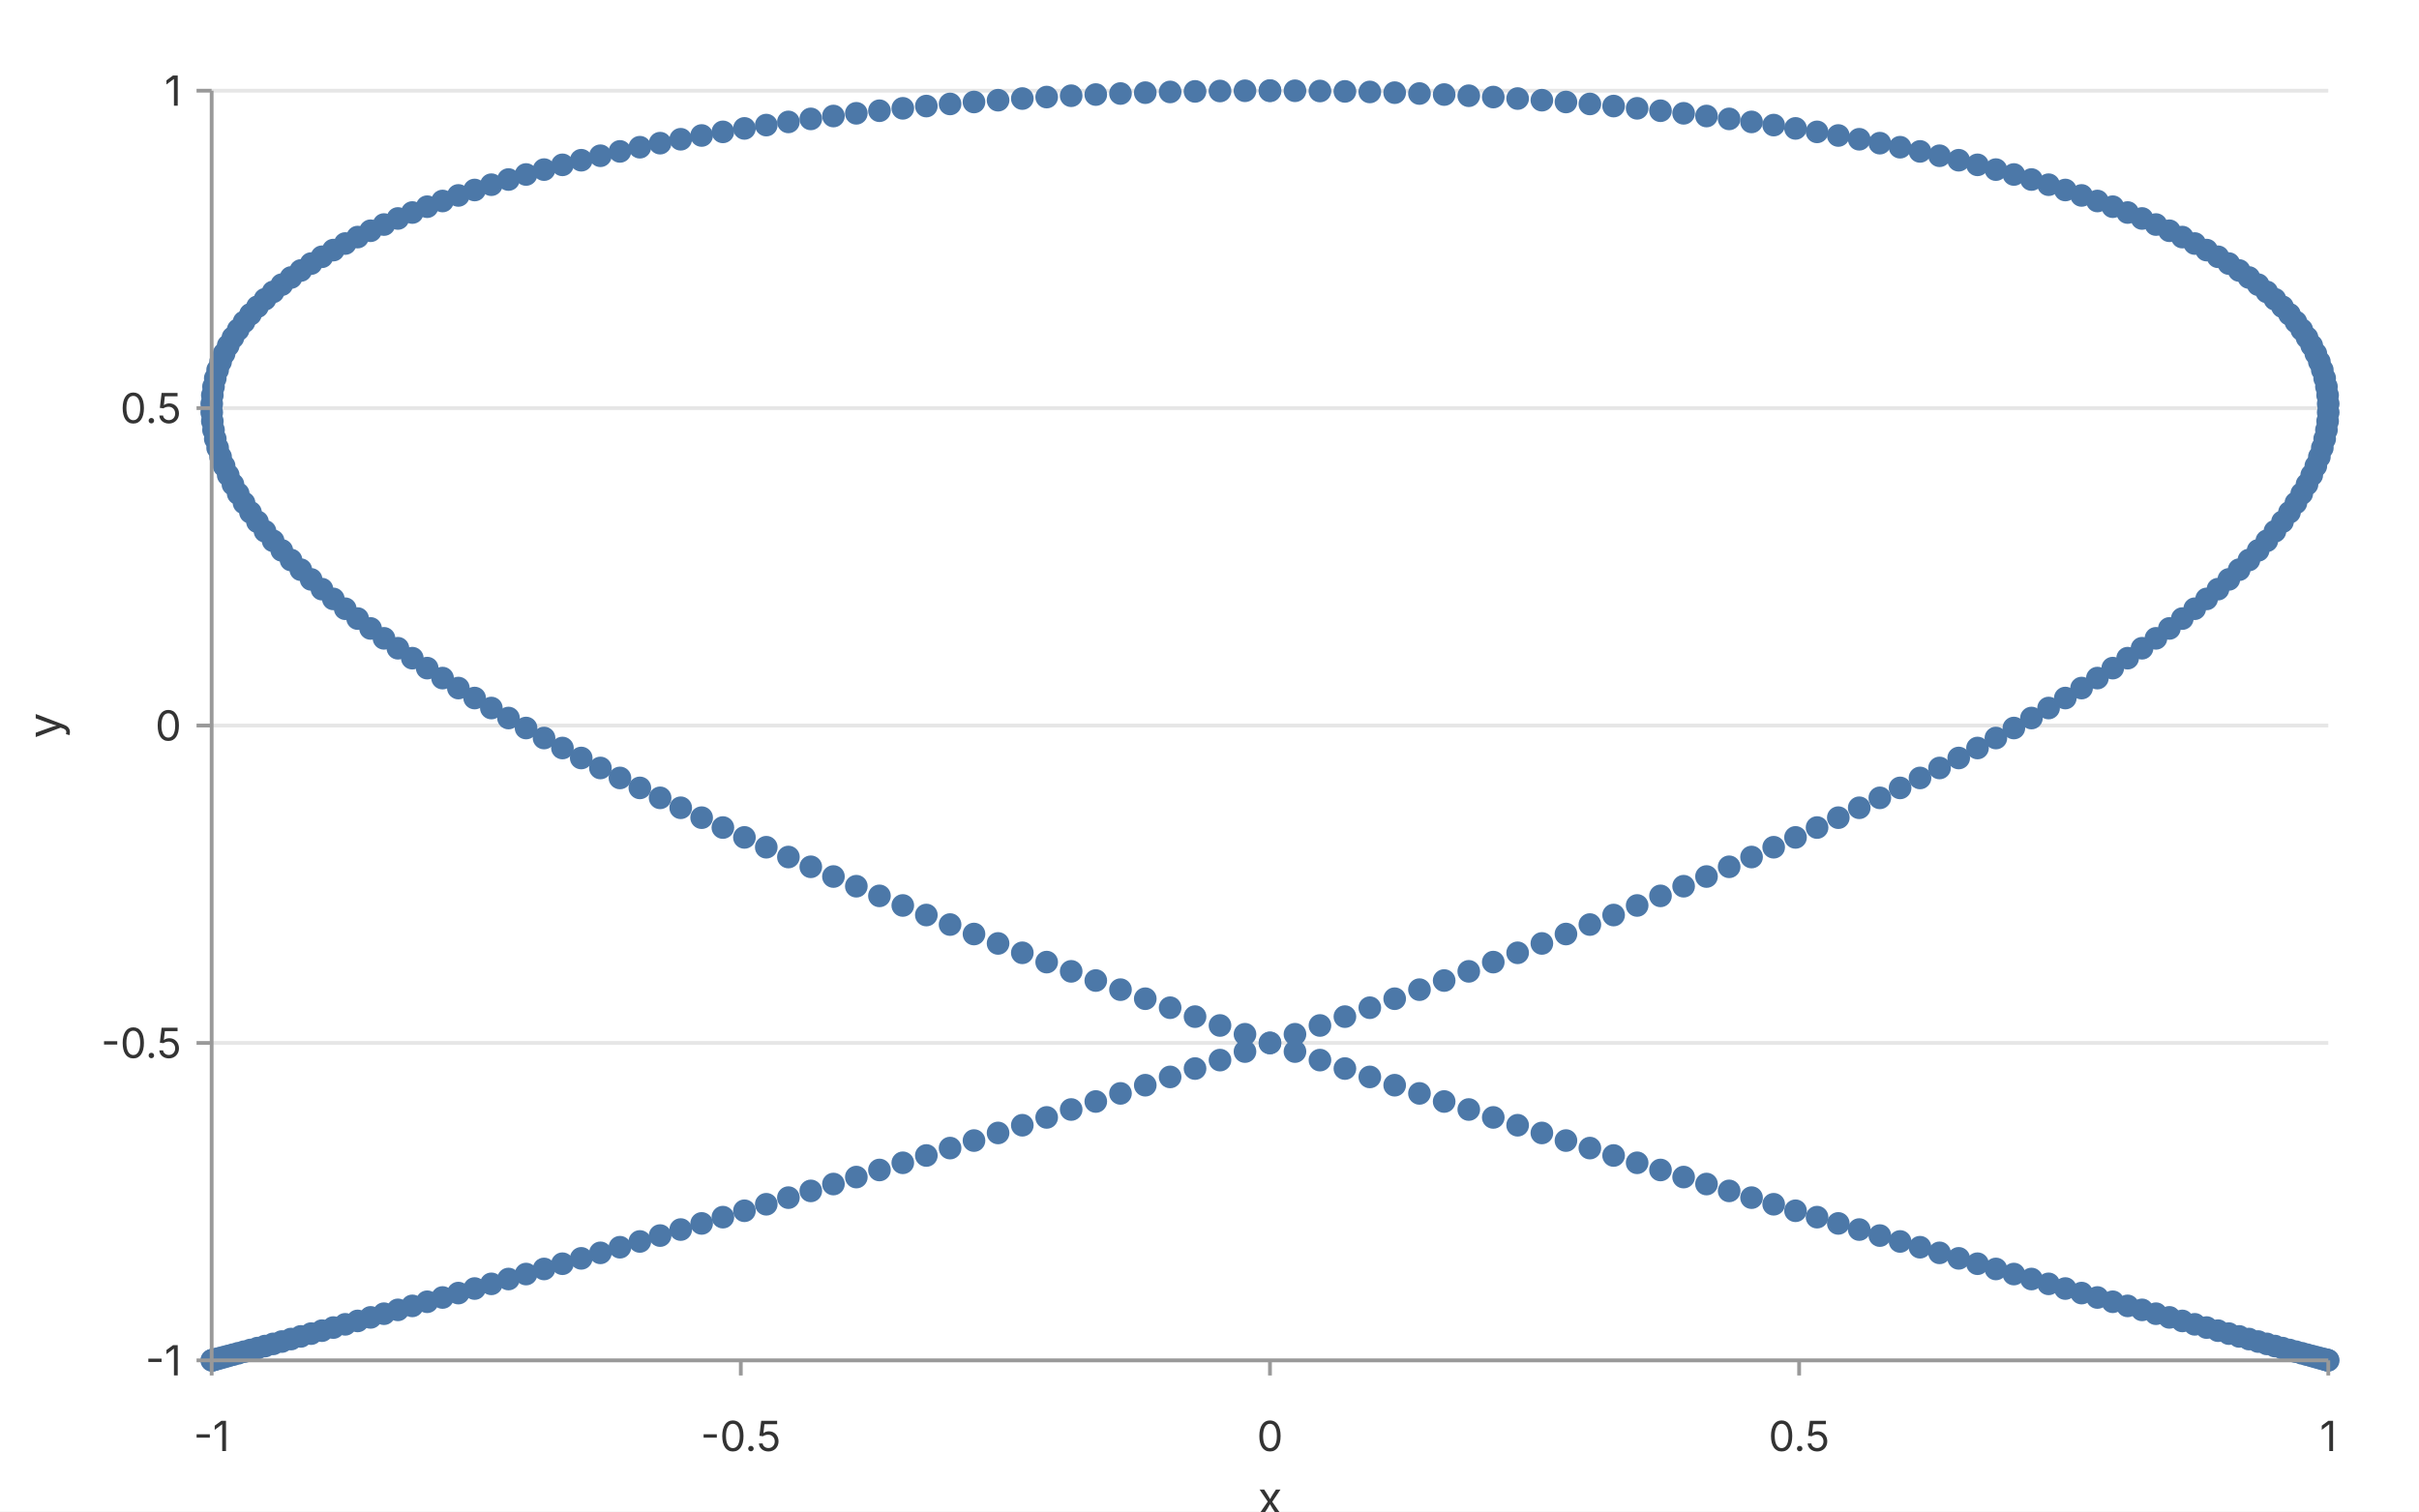
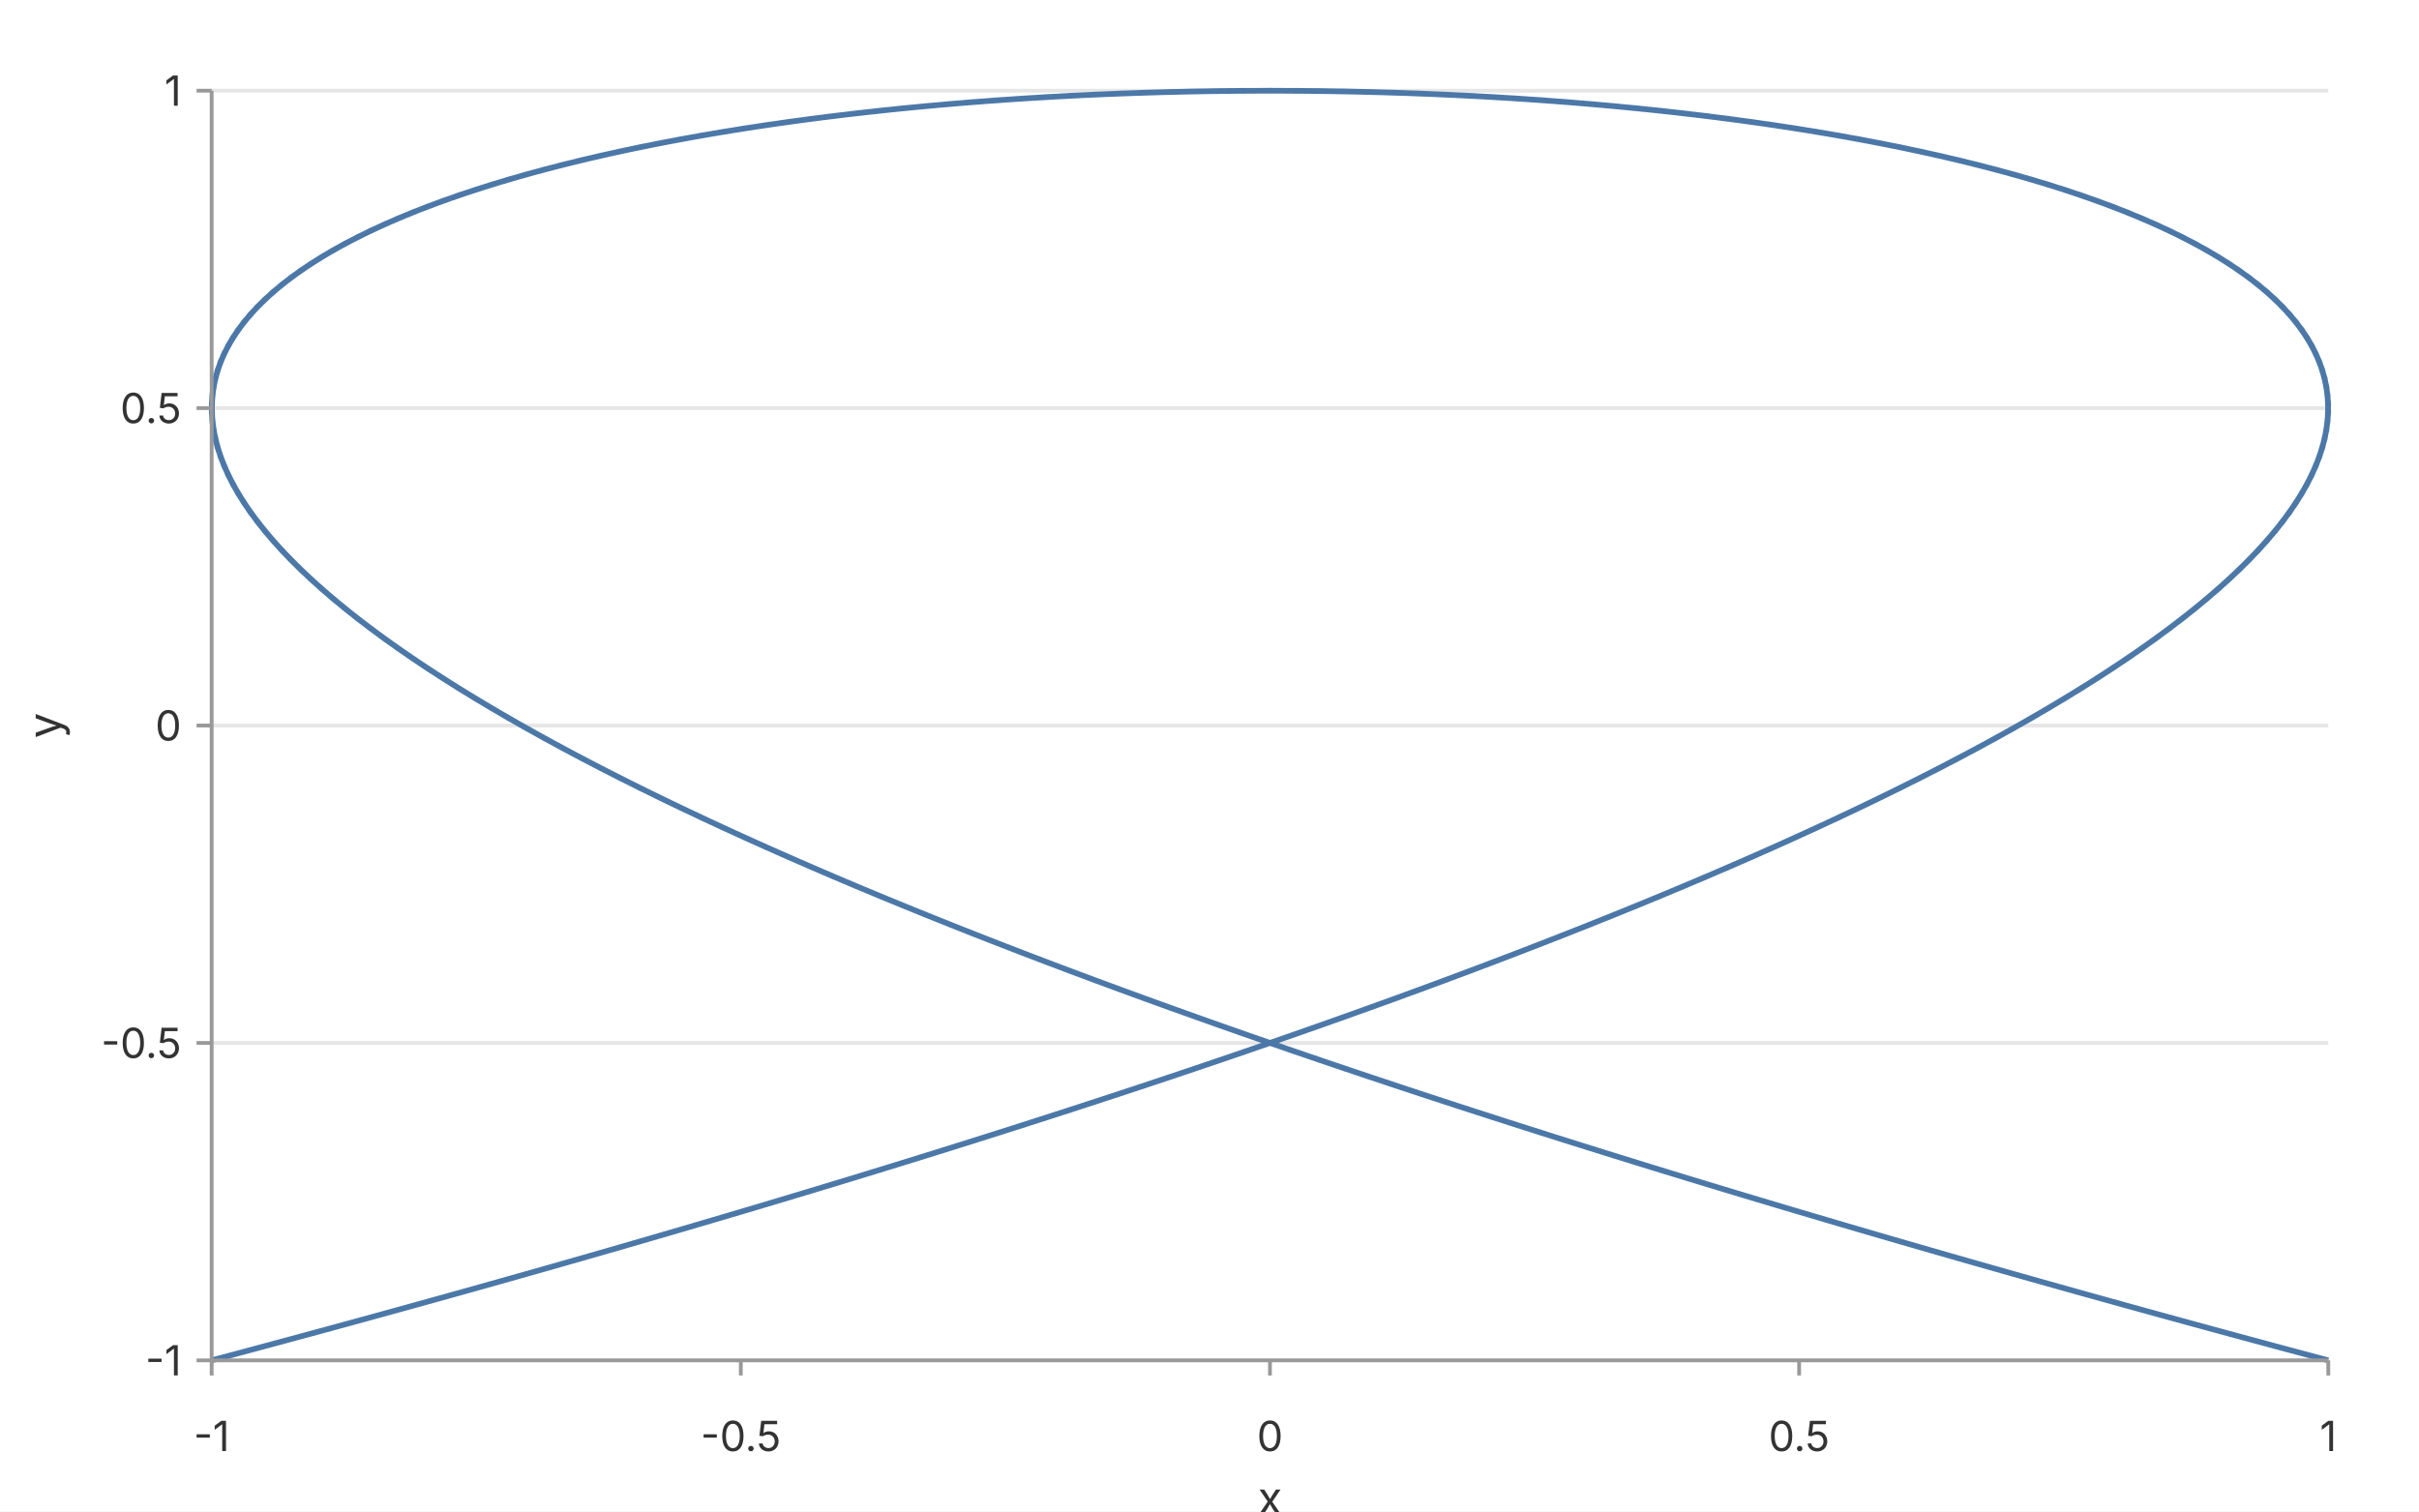
<svg xmlns="http://www.w3.org/2000/svg" viewBox="0 0 640 400" width="640" height="400" role="img" aria-label="Glyph chart" aria-describedby="glyph-desc">
  <rect x="0" y="0" width="640" height="400" fill="#ffffff" />
  <line x1="56" y1="360" x2="616" y2="360" stroke="#e6e6e6" stroke-width="1" />
  <line x1="56" y1="276" x2="616" y2="276" stroke="#e6e6e6" stroke-width="1" />
  <line x1="56" y1="192" x2="616" y2="192" stroke="#e6e6e6" stroke-width="1" />
  <line x1="56" y1="108" x2="616" y2="108" stroke="#e6e6e6" stroke-width="1" />
  <line x1="56" y1="24" x2="616" y2="24" stroke="#e6e6e6" stroke-width="1" />
-   <circle cx="336" cy="24" r="3" fill="#4c78a8" />
-   <circle cx="349.223" cy="24.083" r="3" fill="#4c78a8" />
-   <circle cx="362.416" cy="24.333" r="3" fill="#4c78a8" />
-   <circle cx="375.551" cy="24.749" r="3" fill="#4c78a8" />
-   <circle cx="388.597" cy="25.331" r="3" fill="#4c78a8" />
-   <circle cx="401.525" cy="26.079" r="3" fill="#4c78a8" />
-   <circle cx="414.308" cy="26.991" r="3" fill="#4c78a8" />
-   <circle cx="426.916" cy="28.066" r="3" fill="#4c78a8" />
-   <circle cx="439.321" cy="29.304" r="3" fill="#4c78a8" />
-   <circle cx="451.495" cy="30.704" r="3" fill="#4c78a8" />
-   <circle cx="463.412" cy="32.263" r="3" fill="#4c78a8" />
-   <circle cx="475.044" cy="33.981" r="3" fill="#4c78a8" />
-   <circle cx="486.366" cy="35.856" r="3" fill="#4c78a8" />
-   <circle cx="497.353" cy="37.886" r="3" fill="#4c78a8" />
-   <circle cx="507.98" cy="40.068" r="3" fill="#4c78a8" />
-   <circle cx="518.222" cy="42.401" r="3" fill="#4c78a8" />
-   <circle cx="528.059" cy="44.883" r="3" fill="#4c78a8" />
-   <circle cx="537.466" cy="47.51" r="3" fill="#4c78a8" />
-   <circle cx="546.424" cy="50.281" r="3" fill="#4c78a8" />
-   <circle cx="554.913" cy="53.192" r="3" fill="#4c78a8" />
-   <circle cx="562.913" cy="56.241" r="3" fill="#4c78a8" />
-   <circle cx="570.407" cy="59.424" r="3" fill="#4c78a8" />
-   <circle cx="577.377" cy="62.739" r="3" fill="#4c78a8" />
-   <circle cx="583.809" cy="66.183" r="3" fill="#4c78a8" />
-   <circle cx="589.688" cy="69.751" r="3" fill="#4c78a8" />
-   <circle cx="595.002" cy="73.44" r="3" fill="#4c78a8" />
-   <circle cx="599.737" cy="77.247" r="3" fill="#4c78a8" />
-   <circle cx="603.883" cy="81.168" r="3" fill="#4c78a8" />
-   <circle cx="607.432" cy="85.198" r="3" fill="#4c78a8" />
-   <circle cx="610.375" cy="89.335" r="3" fill="#4c78a8" />
-   <circle cx="612.706" cy="93.573" r="3" fill="#4c78a8" />
-   <circle cx="614.42" cy="97.909" r="3" fill="#4c78a8" />
-   <circle cx="615.512" cy="102.339" r="3" fill="#4c78a8" />
-   <circle cx="615.98" cy="106.857" r="3" fill="#4c78a8" />
-   <circle cx="615.824" cy="111.46" r="3" fill="#4c78a8" />
-   <circle cx="615.044" cy="116.142" r="3" fill="#4c78a8" />
-   <circle cx="613.64" cy="120.9" r="3" fill="#4c78a8" />
-   <circle cx="611.618" cy="125.729" r="3" fill="#4c78a8" />
-   <circle cx="608.98" cy="130.623" r="3" fill="#4c78a8" />
-   <circle cx="605.733" cy="135.578" r="3" fill="#4c78a8" />
-   <circle cx="601.884" cy="140.589" r="3" fill="#4c78a8" />
-   <circle cx="597.442" cy="145.651" r="3" fill="#4c78a8" />
-   <circle cx="592.417" cy="150.758" r="3" fill="#4c78a8" />
-   <circle cx="586.819" cy="155.907" r="3" fill="#4c78a8" />
-   <circle cx="580.662" cy="161.092" r="3" fill="#4c78a8" />
-   <circle cx="573.958" cy="166.307" r="3" fill="#4c78a8" />
-   <circle cx="566.724" cy="171.548" r="3" fill="#4c78a8" />
-   <circle cx="558.975" cy="176.809" r="3" fill="#4c78a8" />
-   <circle cx="550.728" cy="182.085" r="3" fill="#4c78a8" />
-   <circle cx="542.003" cy="187.371" r="3" fill="#4c78a8" />
-   <circle cx="532.817" cy="192.661" r="3" fill="#4c78a8" />
-   <circle cx="523.193" cy="197.951" r="3" fill="#4c78a8" />
-   <circle cx="513.15" cy="203.235" r="3" fill="#4c78a8" />
-   <circle cx="502.713" cy="208.508" r="3" fill="#4c78a8" />
-   <circle cx="491.903" cy="213.764" r="3" fill="#4c78a8" />
-   <circle cx="480.746" cy="218.999" r="3" fill="#4c78a8" />
-   <circle cx="469.265" cy="224.207" r="3" fill="#4c78a8" />
-   <circle cx="457.487" cy="229.384" r="3" fill="#4c78a8" />
-   <circle cx="445.439" cy="234.523" r="3" fill="#4c78a8" />
-   <circle cx="433.145" cy="239.619" r="3" fill="#4c78a8" />
-   <circle cx="420.636" cy="244.669" r="3" fill="#4c78a8" />
-   <circle cx="407.937" cy="249.667" r="3" fill="#4c78a8" />
-   <circle cx="395.078" cy="254.607" r="3" fill="#4c78a8" />
-   <circle cx="382.086" cy="259.485" r="3" fill="#4c78a8" />
-   <circle cx="368.993" cy="264.296" r="3" fill="#4c78a8" />
-   <circle cx="355.825" cy="269.035" r="3" fill="#4c78a8" />
-   <circle cx="342.613" cy="273.699" r="3" fill="#4c78a8" />
-   <circle cx="329.387" cy="278.281" r="3" fill="#4c78a8" />
-   <circle cx="316.175" cy="282.777" r="3" fill="#4c78a8" />
-   <circle cx="303.007" cy="287.183" r="3" fill="#4c78a8" />
-   <circle cx="289.914" cy="291.496" r="3" fill="#4c78a8" />
-   <circle cx="276.922" cy="295.709" r="3" fill="#4c78a8" />
-   <circle cx="264.063" cy="299.819" r="3" fill="#4c78a8" />
-   <circle cx="251.364" cy="303.823" r="3" fill="#4c78a8" />
-   <circle cx="238.855" cy="307.716" r="3" fill="#4c78a8" />
-   <circle cx="226.561" cy="311.493" r="3" fill="#4c78a8" />
-   <circle cx="214.513" cy="315.153" r="3" fill="#4c78a8" />
-   <circle cx="202.735" cy="318.69" r="3" fill="#4c78a8" />
-   <circle cx="191.254" cy="322.101" r="3" fill="#4c78a8" />
-   <circle cx="180.097" cy="325.384" r="3" fill="#4c78a8" />
-   <circle cx="169.287" cy="328.534" r="3" fill="#4c78a8" />
-   <circle cx="158.85" cy="331.549" r="3" fill="#4c78a8" />
-   <circle cx="148.807" cy="334.425" r="3" fill="#4c78a8" />
-   <circle cx="139.183" cy="337.16" r="3" fill="#4c78a8" />
-   <circle cx="129.997" cy="339.752" r="3" fill="#4c78a8" />
-   <circle cx="121.272" cy="342.196" r="3" fill="#4c78a8" />
-   <circle cx="113.025" cy="344.492" r="3" fill="#4c78a8" />
-   <circle cx="105.276" cy="346.636" r="3" fill="#4c78a8" />
-   <circle cx="98.042" cy="348.627" r="3" fill="#4c78a8" />
-   <circle cx="91.338" cy="350.463" r="3" fill="#4c78a8" />
-   <circle cx="85.181" cy="352.141" r="3" fill="#4c78a8" />
-   <circle cx="79.583" cy="353.661" r="3" fill="#4c78a8" />
-   <circle cx="74.558" cy="355.02" r="3" fill="#4c78a8" />
-   <circle cx="70.116" cy="356.218" r="3" fill="#4c78a8" />
-   <circle cx="66.267" cy="357.253" r="3" fill="#4c78a8" />
-   <circle cx="63.02" cy="358.124" r="3" fill="#4c78a8" />
-   <circle cx="60.382" cy="358.83" r="3" fill="#4c78a8" />
-   <circle cx="58.36" cy="359.37" r="3" fill="#4c78a8" />
-   <circle cx="56.956" cy="359.745" r="3" fill="#4c78a8" />
-   <circle cx="56.176" cy="359.953" r="3" fill="#4c78a8" />
-   <circle cx="56.02" cy="359.995" r="3" fill="#4c78a8" />
-   <circle cx="56.488" cy="359.87" r="3" fill="#4c78a8" />
-   <circle cx="57.58" cy="359.578" r="3" fill="#4c78a8" />
-   <circle cx="59.294" cy="359.121" r="3" fill="#4c78a8" />
-   <circle cx="61.625" cy="358.497" r="3" fill="#4c78a8" />
-   <circle cx="64.568" cy="357.709" r="3" fill="#4c78a8" />
-   <circle cx="68.117" cy="356.756" r="3" fill="#4c78a8" />
-   <circle cx="72.263" cy="355.639" r="3" fill="#4c78a8" />
-   <circle cx="76.998" cy="354.361" r="3" fill="#4c78a8" />
-   <circle cx="82.312" cy="352.921" r="3" fill="#4c78a8" />
-   <circle cx="88.191" cy="351.322" r="3" fill="#4c78a8" />
-   <circle cx="94.623" cy="349.565" r="3" fill="#4c78a8" />
-   <circle cx="101.593" cy="347.651" r="3" fill="#4c78a8" />
-   <circle cx="109.087" cy="345.583" r="3" fill="#4c78a8" />
-   <circle cx="117.087" cy="343.363" r="3" fill="#4c78a8" />
-   <circle cx="125.576" cy="340.992" r="3" fill="#4c78a8" />
-   <circle cx="134.534" cy="338.474" r="3" fill="#4c78a8" />
-   <circle cx="143.941" cy="335.811" r="3" fill="#4c78a8" />
-   <circle cx="153.778" cy="333.005" r="3" fill="#4c78a8" />
-   <circle cx="164.02" cy="330.059" r="3" fill="#4c78a8" />
-   <circle cx="174.647" cy="326.976" r="3" fill="#4c78a8" />
-   <circle cx="185.634" cy="323.759" r="3" fill="#4c78a8" />
-   <circle cx="196.956" cy="320.412" r="3" fill="#4c78a8" />
-   <circle cx="208.588" cy="316.937" r="3" fill="#4c78a8" />
-   <circle cx="220.505" cy="313.338" r="3" fill="#4c78a8" />
-   <circle cx="232.679" cy="309.619" r="3" fill="#4c78a8" />
-   <circle cx="245.084" cy="305.783" r="3" fill="#4c78a8" />
-   <circle cx="257.692" cy="301.835" r="3" fill="#4c78a8" />
-   <circle cx="270.475" cy="297.777" r="3" fill="#4c78a8" />
-   <circle cx="283.403" cy="293.615" r="3" fill="#4c78a8" />
-   <circle cx="296.449" cy="289.352" r="3" fill="#4c78a8" />
-   <circle cx="309.584" cy="284.992" r="3" fill="#4c78a8" />
-   <circle cx="322.777" cy="280.54" r="3" fill="#4c78a8" />
-   <circle cx="336" cy="276" r="3" fill="#4c78a8" />
-   <circle cx="349.223" cy="271.377" r="3" fill="#4c78a8" />
-   <circle cx="362.416" cy="266.675" r="3" fill="#4c78a8" />
-   <circle cx="375.551" cy="261.899" r="3" fill="#4c78a8" />
-   <circle cx="388.597" cy="257.054" r="3" fill="#4c78a8" />
-   <circle cx="401.525" cy="252.144" r="3" fill="#4c78a8" />
-   <circle cx="414.308" cy="247.175" r="3" fill="#4c78a8" />
-   <circle cx="426.916" cy="242.15" r="3" fill="#4c78a8" />
-   <circle cx="439.321" cy="237.077" r="3" fill="#4c78a8" />
-   <circle cx="451.495" cy="231.958" r="3" fill="#4c78a8" />
-   <circle cx="463.412" cy="226.8" r="3" fill="#4c78a8" />
-   <circle cx="475.044" cy="221.607" r="3" fill="#4c78a8" />
-   <circle cx="486.366" cy="216.385" r="3" fill="#4c78a8" />
-   <circle cx="497.353" cy="211.139" r="3" fill="#4c78a8" />
-   <circle cx="507.98" cy="205.873" r="3" fill="#4c78a8" />
-   <circle cx="518.222" cy="200.594" r="3" fill="#4c78a8" />
-   <circle cx="528.059" cy="195.307" r="3" fill="#4c78a8" />
-   <circle cx="537.466" cy="190.016" r="3" fill="#4c78a8" />
-   <circle cx="546.424" cy="184.727" r="3" fill="#4c78a8" />
-   <circle cx="554.913" cy="179.445" r="3" fill="#4c78a8" />
-   <circle cx="562.913" cy="174.176" r="3" fill="#4c78a8" />
-   <circle cx="570.407" cy="168.925" r="3" fill="#4c78a8" />
-   <circle cx="577.377" cy="163.696" r="3" fill="#4c78a8" />
-   <circle cx="583.809" cy="158.495" r="3" fill="#4c78a8" />
-   <circle cx="589.688" cy="153.328" r="3" fill="#4c78a8" />
-   <circle cx="595.002" cy="148.199" r="3" fill="#4c78a8" />
-   <circle cx="599.737" cy="143.114" r="3" fill="#4c78a8" />
-   <circle cx="603.883" cy="138.076" r="3" fill="#4c78a8" />
-   <circle cx="607.432" cy="133.093" r="3" fill="#4c78a8" />
-   <circle cx="610.375" cy="128.168" r="3" fill="#4c78a8" />
-   <circle cx="612.706" cy="123.306" r="3" fill="#4c78a8" />
-   <circle cx="614.42" cy="118.512" r="3" fill="#4c78a8" />
-   <circle cx="615.512" cy="113.791" r="3" fill="#4c78a8" />
-   <circle cx="615.98" cy="109.148" r="3" fill="#4c78a8" />
-   <circle cx="615.824" cy="104.587" r="3" fill="#4c78a8" />
-   <circle cx="615.044" cy="100.113" r="3" fill="#4c78a8" />
-   <circle cx="613.64" cy="95.729" r="3" fill="#4c78a8" />
-   <circle cx="611.618" cy="91.442" r="3" fill="#4c78a8" />
-   <circle cx="608.98" cy="87.254" r="3" fill="#4c78a8" />
-   <circle cx="605.733" cy="83.17" r="3" fill="#4c78a8" />
-   <circle cx="601.884" cy="79.193" r="3" fill="#4c78a8" />
-   <circle cx="597.442" cy="75.329" r="3" fill="#4c78a8" />
-   <circle cx="592.417" cy="71.581" r="3" fill="#4c78a8" />
-   <circle cx="586.819" cy="67.951" r="3" fill="#4c78a8" />
-   <circle cx="580.662" cy="64.445" r="3" fill="#4c78a8" />
-   <circle cx="573.958" cy="61.066" r="3" fill="#4c78a8" />
-   <circle cx="566.724" cy="57.816" r="3" fill="#4c78a8" />
-   <circle cx="558.975" cy="54.699" r="3" fill="#4c78a8" />
-   <circle cx="550.728" cy="51.719" r="3" fill="#4c78a8" />
-   <circle cx="542.003" cy="48.878" r="3" fill="#4c78a8" />
-   <circle cx="532.817" cy="46.178" r="3" fill="#4c78a8" />
-   <circle cx="523.193" cy="43.623" r="3" fill="#4c78a8" />
-   <circle cx="513.15" cy="41.216" r="3" fill="#4c78a8" />
-   <circle cx="502.713" cy="38.958" r="3" fill="#4c78a8" />
-   <circle cx="491.903" cy="36.852" r="3" fill="#4c78a8" />
-   <circle cx="480.746" cy="34.899" r="3" fill="#4c78a8" />
-   <circle cx="469.265" cy="33.103" r="3" fill="#4c78a8" />
-   <circle cx="457.487" cy="31.464" r="3" fill="#4c78a8" />
-   <circle cx="445.439" cy="29.984" r="3" fill="#4c78a8" />
-   <circle cx="433.145" cy="28.665" r="3" fill="#4c78a8" />
-   <circle cx="420.636" cy="27.508" r="3" fill="#4c78a8" />
-   <circle cx="407.937" cy="26.514" r="3" fill="#4c78a8" />
-   <circle cx="395.078" cy="25.684" r="3" fill="#4c78a8" />
-   <circle cx="382.086" cy="25.02" r="3" fill="#4c78a8" />
-   <circle cx="368.993" cy="24.52" r="3" fill="#4c78a8" />
-   <circle cx="355.825" cy="24.187" r="3" fill="#4c78a8" />
-   <circle cx="342.613" cy="24.021" r="3" fill="#4c78a8" />
-   <circle cx="329.387" cy="24.021" r="3" fill="#4c78a8" />
-   <circle cx="316.175" cy="24.187" r="3" fill="#4c78a8" />
-   <circle cx="303.007" cy="24.52" r="3" fill="#4c78a8" />
-   <circle cx="289.914" cy="25.02" r="3" fill="#4c78a8" />
-   <circle cx="276.922" cy="25.684" r="3" fill="#4c78a8" />
-   <circle cx="264.063" cy="26.514" r="3" fill="#4c78a8" />
-   <circle cx="251.364" cy="27.508" r="3" fill="#4c78a8" />
-   <circle cx="238.855" cy="28.665" r="3" fill="#4c78a8" />
-   <circle cx="226.561" cy="29.984" r="3" fill="#4c78a8" />
-   <circle cx="214.513" cy="31.464" r="3" fill="#4c78a8" />
-   <circle cx="202.735" cy="33.103" r="3" fill="#4c78a8" />
-   <circle cx="191.254" cy="34.899" r="3" fill="#4c78a8" />
-   <circle cx="180.097" cy="36.852" r="3" fill="#4c78a8" />
-   <circle cx="169.287" cy="38.958" r="3" fill="#4c78a8" />
-   <circle cx="158.85" cy="41.216" r="3" fill="#4c78a8" />
-   <circle cx="148.807" cy="43.623" r="3" fill="#4c78a8" />
-   <circle cx="139.183" cy="46.178" r="3" fill="#4c78a8" />
-   <circle cx="129.997" cy="48.878" r="3" fill="#4c78a8" />
-   <circle cx="121.272" cy="51.719" r="3" fill="#4c78a8" />
-   <circle cx="113.025" cy="54.699" r="3" fill="#4c78a8" />
-   <circle cx="105.276" cy="57.816" r="3" fill="#4c78a8" />
-   <circle cx="98.042" cy="61.066" r="3" fill="#4c78a8" />
-   <circle cx="91.338" cy="64.445" r="3" fill="#4c78a8" />
-   <circle cx="85.181" cy="67.951" r="3" fill="#4c78a8" />
-   <circle cx="79.583" cy="71.581" r="3" fill="#4c78a8" />
-   <circle cx="74.558" cy="75.329" r="3" fill="#4c78a8" />
-   <circle cx="70.116" cy="79.193" r="3" fill="#4c78a8" />
-   <circle cx="66.267" cy="83.17" r="3" fill="#4c78a8" />
-   <circle cx="63.02" cy="87.254" r="3" fill="#4c78a8" />
-   <circle cx="60.382" cy="91.442" r="3" fill="#4c78a8" />
-   <circle cx="58.36" cy="95.729" r="3" fill="#4c78a8" />
-   <circle cx="56.956" cy="100.113" r="3" fill="#4c78a8" />
-   <circle cx="56.176" cy="104.587" r="3" fill="#4c78a8" />
-   <circle cx="56.02" cy="109.148" r="3" fill="#4c78a8" />
-   <circle cx="56.488" cy="113.791" r="3" fill="#4c78a8" />
-   <circle cx="57.58" cy="118.512" r="3" fill="#4c78a8" />
-   <circle cx="59.294" cy="123.306" r="3" fill="#4c78a8" />
-   <circle cx="61.625" cy="128.168" r="3" fill="#4c78a8" />
-   <circle cx="64.568" cy="133.093" r="3" fill="#4c78a8" />
-   <circle cx="68.117" cy="138.076" r="3" fill="#4c78a8" />
-   <circle cx="72.263" cy="143.114" r="3" fill="#4c78a8" />
-   <circle cx="76.998" cy="148.199" r="3" fill="#4c78a8" />
-   <circle cx="82.312" cy="153.328" r="3" fill="#4c78a8" />
-   <circle cx="88.191" cy="158.495" r="3" fill="#4c78a8" />
-   <circle cx="94.623" cy="163.696" r="3" fill="#4c78a8" />
-   <circle cx="101.593" cy="168.925" r="3" fill="#4c78a8" />
-   <circle cx="109.087" cy="174.176" r="3" fill="#4c78a8" />
-   <circle cx="117.087" cy="179.445" r="3" fill="#4c78a8" />
-   <circle cx="125.576" cy="184.727" r="3" fill="#4c78a8" />
-   <circle cx="134.534" cy="190.016" r="3" fill="#4c78a8" />
-   <circle cx="143.941" cy="195.307" r="3" fill="#4c78a8" />
-   <circle cx="153.778" cy="200.594" r="3" fill="#4c78a8" />
-   <circle cx="164.02" cy="205.873" r="3" fill="#4c78a8" />
-   <circle cx="174.647" cy="211.139" r="3" fill="#4c78a8" />
-   <circle cx="185.634" cy="216.385" r="3" fill="#4c78a8" />
-   <circle cx="196.956" cy="221.607" r="3" fill="#4c78a8" />
-   <circle cx="208.588" cy="226.8" r="3" fill="#4c78a8" />
-   <circle cx="220.505" cy="231.958" r="3" fill="#4c78a8" />
-   <circle cx="232.679" cy="237.077" r="3" fill="#4c78a8" />
-   <circle cx="245.084" cy="242.15" r="3" fill="#4c78a8" />
-   <circle cx="257.692" cy="247.175" r="3" fill="#4c78a8" />
-   <circle cx="270.475" cy="252.144" r="3" fill="#4c78a8" />
-   <circle cx="283.403" cy="257.054" r="3" fill="#4c78a8" />
-   <circle cx="296.449" cy="261.899" r="3" fill="#4c78a8" />
-   <circle cx="309.584" cy="266.675" r="3" fill="#4c78a8" />
-   <circle cx="322.777" cy="271.377" r="3" fill="#4c78a8" />
-   <circle cx="336" cy="276" r="3" fill="#4c78a8" />
-   <circle cx="349.223" cy="280.54" r="3" fill="#4c78a8" />
-   <circle cx="362.416" cy="284.992" r="3" fill="#4c78a8" />
-   <circle cx="375.551" cy="289.352" r="3" fill="#4c78a8" />
-   <circle cx="388.597" cy="293.615" r="3" fill="#4c78a8" />
-   <circle cx="401.525" cy="297.777" r="3" fill="#4c78a8" />
-   <circle cx="414.308" cy="301.835" r="3" fill="#4c78a8" />
-   <circle cx="426.916" cy="305.783" r="3" fill="#4c78a8" />
-   <circle cx="439.321" cy="309.619" r="3" fill="#4c78a8" />
-   <circle cx="451.495" cy="313.338" r="3" fill="#4c78a8" />
-   <circle cx="463.412" cy="316.937" r="3" fill="#4c78a8" />
-   <circle cx="475.044" cy="320.412" r="3" fill="#4c78a8" />
-   <circle cx="486.366" cy="323.759" r="3" fill="#4c78a8" />
-   <circle cx="497.353" cy="326.976" r="3" fill="#4c78a8" />
-   <circle cx="507.98" cy="330.059" r="3" fill="#4c78a8" />
-   <circle cx="518.222" cy="333.005" r="3" fill="#4c78a8" />
-   <circle cx="528.059" cy="335.811" r="3" fill="#4c78a8" />
-   <circle cx="537.466" cy="338.474" r="3" fill="#4c78a8" />
-   <circle cx="546.424" cy="340.992" r="3" fill="#4c78a8" />
-   <circle cx="554.913" cy="343.363" r="3" fill="#4c78a8" />
-   <circle cx="562.913" cy="345.583" r="3" fill="#4c78a8" />
-   <circle cx="570.407" cy="347.651" r="3" fill="#4c78a8" />
-   <circle cx="577.377" cy="349.565" r="3" fill="#4c78a8" />
-   <circle cx="583.809" cy="351.322" r="3" fill="#4c78a8" />
-   <circle cx="589.688" cy="352.921" r="3" fill="#4c78a8" />
-   <circle cx="595.002" cy="354.361" r="3" fill="#4c78a8" />
-   <circle cx="599.737" cy="355.639" r="3" fill="#4c78a8" />
-   <circle cx="603.883" cy="356.756" r="3" fill="#4c78a8" />
-   <circle cx="607.432" cy="357.709" r="3" fill="#4c78a8" />
-   <circle cx="610.375" cy="358.497" r="3" fill="#4c78a8" />
-   <circle cx="612.706" cy="359.121" r="3" fill="#4c78a8" />
-   <circle cx="614.42" cy="359.578" r="3" fill="#4c78a8" />
-   <circle cx="615.512" cy="359.87" r="3" fill="#4c78a8" />
-   <circle cx="615.98" cy="359.995" r="3" fill="#4c78a8" />
-   <circle cx="615.824" cy="359.953" r="3" fill="#4c78a8" />
-   <circle cx="615.044" cy="359.745" r="3" fill="#4c78a8" />
-   <circle cx="613.64" cy="359.37" r="3" fill="#4c78a8" />
-   <circle cx="611.618" cy="358.83" r="3" fill="#4c78a8" />
-   <circle cx="608.98" cy="358.124" r="3" fill="#4c78a8" />
-   <circle cx="605.733" cy="357.253" r="3" fill="#4c78a8" />
-   <circle cx="601.884" cy="356.218" r="3" fill="#4c78a8" />
-   <circle cx="597.442" cy="355.02" r="3" fill="#4c78a8" />
-   <circle cx="592.417" cy="353.661" r="3" fill="#4c78a8" />
-   <circle cx="586.819" cy="352.141" r="3" fill="#4c78a8" />
-   <circle cx="580.662" cy="350.463" r="3" fill="#4c78a8" />
-   <circle cx="573.958" cy="348.627" r="3" fill="#4c78a8" />
-   <circle cx="566.724" cy="346.636" r="3" fill="#4c78a8" />
-   <circle cx="558.975" cy="344.492" r="3" fill="#4c78a8" />
-   <circle cx="550.728" cy="342.196" r="3" fill="#4c78a8" />
-   <circle cx="542.003" cy="339.752" r="3" fill="#4c78a8" />
-   <circle cx="532.817" cy="337.16" r="3" fill="#4c78a8" />
-   <circle cx="523.193" cy="334.425" r="3" fill="#4c78a8" />
-   <circle cx="513.15" cy="331.549" r="3" fill="#4c78a8" />
-   <circle cx="502.713" cy="328.534" r="3" fill="#4c78a8" />
-   <circle cx="491.903" cy="325.384" r="3" fill="#4c78a8" />
-   <circle cx="480.746" cy="322.101" r="3" fill="#4c78a8" />
-   <circle cx="469.265" cy="318.69" r="3" fill="#4c78a8" />
-   <circle cx="457.487" cy="315.153" r="3" fill="#4c78a8" />
-   <circle cx="445.439" cy="311.493" r="3" fill="#4c78a8" />
-   <circle cx="433.145" cy="307.716" r="3" fill="#4c78a8" />
-   <circle cx="420.636" cy="303.823" r="3" fill="#4c78a8" />
-   <circle cx="407.937" cy="299.819" r="3" fill="#4c78a8" />
-   <circle cx="395.078" cy="295.709" r="3" fill="#4c78a8" />
-   <circle cx="382.086" cy="291.496" r="3" fill="#4c78a8" />
-   <circle cx="368.993" cy="287.183" r="3" fill="#4c78a8" />
-   <circle cx="355.825" cy="282.777" r="3" fill="#4c78a8" />
-   <circle cx="342.613" cy="278.281" r="3" fill="#4c78a8" />
-   <circle cx="329.387" cy="273.699" r="3" fill="#4c78a8" />
-   <circle cx="316.175" cy="269.035" r="3" fill="#4c78a8" />
-   <circle cx="303.007" cy="264.296" r="3" fill="#4c78a8" />
-   <circle cx="289.914" cy="259.485" r="3" fill="#4c78a8" />
-   <circle cx="276.922" cy="254.607" r="3" fill="#4c78a8" />
-   <circle cx="264.063" cy="249.667" r="3" fill="#4c78a8" />
-   <circle cx="251.364" cy="244.669" r="3" fill="#4c78a8" />
-   <circle cx="238.855" cy="239.619" r="3" fill="#4c78a8" />
-   <circle cx="226.561" cy="234.523" r="3" fill="#4c78a8" />
-   <circle cx="214.513" cy="229.384" r="3" fill="#4c78a8" />
-   <circle cx="202.735" cy="224.207" r="3" fill="#4c78a8" />
-   <circle cx="191.254" cy="218.999" r="3" fill="#4c78a8" />
-   <circle cx="180.097" cy="213.764" r="3" fill="#4c78a8" />
-   <circle cx="169.287" cy="208.508" r="3" fill="#4c78a8" />
-   <circle cx="158.85" cy="203.235" r="3" fill="#4c78a8" />
-   <circle cx="148.807" cy="197.951" r="3" fill="#4c78a8" />
-   <circle cx="139.183" cy="192.661" r="3" fill="#4c78a8" />
-   <circle cx="129.997" cy="187.371" r="3" fill="#4c78a8" />
-   <circle cx="121.272" cy="182.085" r="3" fill="#4c78a8" />
-   <circle cx="113.025" cy="176.809" r="3" fill="#4c78a8" />
-   <circle cx="105.276" cy="171.548" r="3" fill="#4c78a8" />
-   <circle cx="98.042" cy="166.307" r="3" fill="#4c78a8" />
-   <circle cx="91.338" cy="161.092" r="3" fill="#4c78a8" />
-   <circle cx="85.181" cy="155.907" r="3" fill="#4c78a8" />
-   <circle cx="79.583" cy="150.758" r="3" fill="#4c78a8" />
-   <circle cx="74.558" cy="145.651" r="3" fill="#4c78a8" />
-   <circle cx="70.116" cy="140.589" r="3" fill="#4c78a8" />
-   <circle cx="66.267" cy="135.578" r="3" fill="#4c78a8" />
-   <circle cx="63.02" cy="130.623" r="3" fill="#4c78a8" />
-   <circle cx="60.382" cy="125.729" r="3" fill="#4c78a8" />
-   <circle cx="58.36" cy="120.9" r="3" fill="#4c78a8" />
-   <circle cx="56.956" cy="116.142" r="3" fill="#4c78a8" />
-   <circle cx="56.176" cy="111.46" r="3" fill="#4c78a8" />
-   <circle cx="56.02" cy="106.857" r="3" fill="#4c78a8" />
-   <circle cx="56.488" cy="102.339" r="3" fill="#4c78a8" />
-   <circle cx="57.58" cy="97.909" r="3" fill="#4c78a8" />
-   <circle cx="59.294" cy="93.573" r="3" fill="#4c78a8" />
-   <circle cx="61.625" cy="89.335" r="3" fill="#4c78a8" />
-   <circle cx="64.568" cy="85.198" r="3" fill="#4c78a8" />
-   <circle cx="68.117" cy="81.168" r="3" fill="#4c78a8" />
-   <circle cx="72.263" cy="77.247" r="3" fill="#4c78a8" />
-   <circle cx="76.998" cy="73.44" r="3" fill="#4c78a8" />
-   <circle cx="82.312" cy="69.751" r="3" fill="#4c78a8" />
-   <circle cx="88.191" cy="66.183" r="3" fill="#4c78a8" />
-   <circle cx="94.623" cy="62.739" r="3" fill="#4c78a8" />
-   <circle cx="101.593" cy="59.424" r="3" fill="#4c78a8" />
-   <circle cx="109.087" cy="56.241" r="3" fill="#4c78a8" />
-   <circle cx="117.087" cy="53.192" r="3" fill="#4c78a8" />
-   <circle cx="125.576" cy="50.281" r="3" fill="#4c78a8" />
-   <circle cx="134.534" cy="47.51" r="3" fill="#4c78a8" />
-   <circle cx="143.941" cy="44.883" r="3" fill="#4c78a8" />
-   <circle cx="153.778" cy="42.401" r="3" fill="#4c78a8" />
-   <circle cx="164.02" cy="40.068" r="3" fill="#4c78a8" />
-   <circle cx="174.647" cy="37.886" r="3" fill="#4c78a8" />
-   <circle cx="185.634" cy="35.856" r="3" fill="#4c78a8" />
-   <circle cx="196.956" cy="33.981" r="3" fill="#4c78a8" />
-   <circle cx="208.588" cy="32.263" r="3" fill="#4c78a8" />
-   <circle cx="220.505" cy="30.704" r="3" fill="#4c78a8" />
-   <circle cx="232.679" cy="29.304" r="3" fill="#4c78a8" />
-   <circle cx="245.084" cy="28.066" r="3" fill="#4c78a8" />
-   <circle cx="257.692" cy="26.991" r="3" fill="#4c78a8" />
-   <circle cx="270.475" cy="26.079" r="3" fill="#4c78a8" />
-   <circle cx="283.403" cy="25.331" r="3" fill="#4c78a8" />
-   <circle cx="296.449" cy="24.749" r="3" fill="#4c78a8" />
-   <circle cx="309.584" cy="24.333" r="3" fill="#4c78a8" />
-   <circle cx="322.777" cy="24.083" r="3" fill="#4c78a8" />
-   <circle cx="336" cy="24" r="3" fill="#4c78a8" />
+   <path d="M 336 24 L 349.223 24.083 L 362.416 24.333 L 375.551 24.749 L 388.597 25.331 L 401.525 26.079 L 414.308 26.991 L 426.916 28.066 L 439.321 29.304 L 451.495 30.704 L 463.412 32.263 L 475.044 33.981 L 486.366 35.856 L 497.353 37.886 L 507.98 40.068 L 518.222 42.401 L 528.059 44.883 L 537.466 47.51 L 546.424 50.281 L 554.913 53.192 L 562.913 56.241 L 570.407 59.424 L 577.377 62.739 L 583.809 66.183 L 589.688 69.751 L 595.002 73.44 L 599.737 77.247 L 603.883 81.168 L 607.432 85.198 L 610.375 89.335 L 612.706 93.573 L 614.42 97.909 L 615.512 102.339 L 615.98 106.857 L 615.824 111.46 L 615.044 116.142 L 613.64 120.9 L 611.618 125.729 L 608.98 130.623 L 605.733 135.578 L 601.884 140.589 L 597.442 145.651 L 592.417 150.758 L 586.819 155.907 L 580.662 161.092 L 573.958 166.307 L 566.724 171.548 L 558.975 176.809 L 550.728 182.085 L 542.003 187.371 L 532.817 192.661 L 523.193 197.951 L 513.15 203.235 L 502.713 208.508 L 491.903 213.764 L 480.746 218.999 L 469.265 224.207 L 457.487 229.384 L 445.439 234.523 L 433.145 239.619 L 420.636 244.669 L 407.937 249.667 L 395.078 254.607 L 382.086 259.485 L 368.993 264.296 L 355.825 269.035 L 342.613 273.699 L 329.387 278.281 L 316.175 282.777 L 303.007 287.183 L 289.914 291.496 L 276.922 295.709 L 264.063 299.819 L 251.364 303.823 L 238.855 307.716 L 226.561 311.493 L 214.513 315.153 L 202.735 318.69 L 191.254 322.101 L 180.097 325.384 L 169.287 328.534 L 158.85 331.549 L 148.807 334.425 L 139.183 337.16 L 129.997 339.752 L 121.272 342.196 L 113.025 344.492 L 105.276 346.636 L 98.042 348.627 L 91.338 350.463 L 85.181 352.141 L 79.583 353.661 L 74.558 355.02 L 70.116 356.218 L 66.267 357.253 L 63.02 358.124 L 60.382 358.83 L 58.36 359.37 L 56.956 359.745 L 56.176 359.953 L 56.02 359.995 L 56.488 359.87 L 57.58 359.578 L 59.294 359.121 L 61.625 358.497 L 64.568 357.709 L 68.117 356.756 L 72.263 355.639 L 76.998 354.361 L 82.312 352.921 L 88.191 351.322 L 94.623 349.565 L 101.593 347.651 L 109.087 345.583 L 117.087 343.363 L 125.576 340.992 L 134.534 338.474 L 143.941 335.811 L 153.778 333.005 L 164.02 330.059 L 174.647 326.976 L 185.634 323.759 L 196.956 320.412 L 208.588 316.937 L 220.505 313.338 L 232.679 309.619 L 245.084 305.783 L 257.692 301.835 L 270.475 297.777 L 283.403 293.615 L 296.449 289.352 L 309.584 284.992 L 322.777 280.54 L 336 276 L 349.223 271.377 L 362.416 266.675 L 375.551 261.899 L 388.597 257.054 L 401.525 252.144 L 414.308 247.175 L 426.916 242.15 L 439.321 237.077 L 451.495 231.958 L 463.412 226.8 L 475.044 221.607 L 486.366 216.385 L 497.353 211.139 L 507.98 205.873 L 518.222 200.594 L 528.059 195.307 L 537.466 190.016 L 546.424 184.727 L 554.913 179.445 L 562.913 174.176 L 570.407 168.925 L 577.377 163.696 L 583.809 158.495 L 589.688 153.328 L 595.002 148.199 L 599.737 143.114 L 603.883 138.076 L 607.432 133.093 L 610.375 128.168 L 612.706 123.306 L 614.42 118.512 L 615.512 113.791 L 615.98 109.148 L 615.824 104.587 L 615.044 100.113 L 613.64 95.729 L 611.618 91.442 L 608.98 87.254 L 605.733 83.17 L 601.884 79.193 L 597.442 75.329 L 592.417 71.581 L 586.819 67.951 L 580.662 64.445 L 573.958 61.066 L 566.724 57.816 L 558.975 54.699 L 550.728 51.719 L 542.003 48.878 L 532.817 46.178 L 523.193 43.623 L 513.15 41.216 L 502.713 38.958 L 491.903 36.852 L 480.746 34.899 L 469.265 33.103 L 457.487 31.464 L 445.439 29.984 L 433.145 28.665 L 420.636 27.508 L 407.937 26.514 L 395.078 25.684 L 382.086 25.02 L 368.993 24.52 L 355.825 24.187 L 342.613 24.021 L 329.387 24.021 L 316.175 24.187 L 303.007 24.52 L 289.914 25.02 L 276.922 25.684 L 264.063 26.514 L 251.364 27.508 L 238.855 28.665 L 226.561 29.984 L 214.513 31.464 L 202.735 33.103 L 191.254 34.899 L 180.097 36.852 L 169.287 38.958 L 158.85 41.216 L 148.807 43.623 L 139.183 46.178 L 129.997 48.878 L 121.272 51.719 L 113.025 54.699 L 105.276 57.816 L 98.042 61.066 L 91.338 64.445 L 85.181 67.951 L 79.583 71.581 L 74.558 75.329 L 70.116 79.193 L 66.267 83.17 L 63.02 87.254 L 60.382 91.442 L 58.36 95.729 L 56.956 100.113 L 56.176 104.587 L 56.02 109.148 L 56.488 113.791 L 57.58 118.512 L 59.294 123.306 L 61.625 128.168 L 64.568 133.093 L 68.117 138.076 L 72.263 143.114 L 76.998 148.199 L 82.312 153.328 L 88.191 158.495 L 94.623 163.696 L 101.593 168.925 L 109.087 174.176 L 117.087 179.445 L 125.576 184.727 L 134.534 190.016 L 143.941 195.307 L 153.778 200.594 L 164.02 205.873 L 174.647 211.139 L 185.634 216.385 L 196.956 221.607 L 208.588 226.8 L 220.505 231.958 L 232.679 237.077 L 245.084 242.15 L 257.692 247.175 L 270.475 252.144 L 283.403 257.054 L 296.449 261.899 L 309.584 266.675 L 322.777 271.377 L 336 276 L 349.223 280.54 L 362.416 284.992 L 375.551 289.352 L 388.597 293.615 L 401.525 297.777 L 414.308 301.835 L 426.916 305.783 L 439.321 309.619 L 451.495 313.338 L 463.412 316.937 L 475.044 320.412 L 486.366 323.759 L 497.353 326.976 L 507.98 330.059 L 518.222 333.005 L 528.059 335.811 L 537.466 338.474 L 546.424 340.992 L 554.913 343.363 L 562.913 345.583 L 570.407 347.651 L 577.377 349.565 L 583.809 351.322 L 589.688 352.921 L 595.002 354.361 L 599.737 355.639 L 603.883 356.756 L 607.432 357.709 L 610.375 358.497 L 612.706 359.121 L 614.42 359.578 L 615.512 359.87 L 615.98 359.995 L 615.824 359.953 L 615.044 359.745 L 613.64 359.37 L 611.618 358.83 L 608.98 358.124 L 605.733 357.253 L 601.884 356.218 L 597.442 355.02 L 592.417 353.661 L 586.819 352.141 L 580.662 350.463 L 573.958 348.627 L 566.724 346.636 L 558.975 344.492 L 550.728 342.196 L 542.003 339.752 L 532.817 337.16 L 523.193 334.425 L 513.15 331.549 L 502.713 328.534 L 491.903 325.384 L 480.746 322.101 L 469.265 318.69 L 457.487 315.153 L 445.439 311.493 L 433.145 307.716 L 420.636 303.823 L 407.937 299.819 L 395.078 295.709 L 382.086 291.496 L 368.993 287.183 L 355.825 282.777 L 342.613 278.281 L 329.387 273.699 L 316.175 269.035 L 303.007 264.296 L 289.914 259.485 L 276.922 254.607 L 264.063 249.667 L 251.364 244.669 L 238.855 239.619 L 226.561 234.523 L 214.513 229.384 L 202.735 224.207 L 191.254 218.999 L 180.097 213.764 L 169.287 208.508 L 158.85 203.235 L 148.807 197.951 L 139.183 192.661 L 129.997 187.371 L 121.272 182.085 L 113.025 176.809 L 105.276 171.548 L 98.042 166.307 L 91.338 161.092 L 85.181 155.907 L 79.583 150.758 L 74.558 145.651 L 70.116 140.589 L 66.267 135.578 L 63.02 130.623 L 60.382 125.729 L 58.36 120.9 L 56.956 116.142 L 56.176 111.46 L 56.02 106.857 L 56.488 102.339 L 57.58 97.909 L 59.294 93.573 L 61.625 89.335 L 64.568 85.198 L 68.117 81.168 L 72.263 77.247 L 76.998 73.44 L 82.312 69.751 L 88.191 66.183 L 94.623 62.739 L 101.593 59.424 L 109.087 56.241 L 117.087 53.192 L 125.576 50.281 L 134.534 47.51 L 143.941 44.883 L 153.778 42.401 L 164.02 40.068 L 174.647 37.886 L 185.634 35.856 L 196.956 33.981 L 208.588 32.263 L 220.505 30.704 L 232.679 29.304 L 245.084 28.066 L 257.692 26.991 L 270.475 26.079 L 283.403 25.331 L 296.449 24.749 L 309.584 24.333 L 322.777 24.083 L 336 24" fill="none" stroke="#4c78a8" stroke-width="1.5" />
  <line x1="56" y1="360" x2="616" y2="360" stroke="#999999" stroke-width="1" />
  <line x1="56" y1="360" x2="56" y2="364" stroke="#999999" stroke-width="1" />
  <text x="56" y="376" font-family="system-ui, -apple-system, sans-serif" font-size="11" fill="#333333" text-anchor="middle" dominant-baseline="hanging">-1</text>
  <line x1="196" y1="360" x2="196" y2="364" stroke="#999999" stroke-width="1" />
  <text x="196" y="376" font-family="system-ui, -apple-system, sans-serif" font-size="11" fill="#333333" text-anchor="middle" dominant-baseline="hanging">-0.5</text>
  <line x1="336" y1="360" x2="336" y2="364" stroke="#999999" stroke-width="1" />
  <text x="336" y="376" font-family="system-ui, -apple-system, sans-serif" font-size="11" fill="#333333" text-anchor="middle" dominant-baseline="hanging">0</text>
  <line x1="476" y1="360" x2="476" y2="364" stroke="#999999" stroke-width="1" />
  <text x="476" y="376" font-family="system-ui, -apple-system, sans-serif" font-size="11" fill="#333333" text-anchor="middle" dominant-baseline="hanging">0.5</text>
  <line x1="616" y1="360" x2="616" y2="364" stroke="#999999" stroke-width="1" />
  <text x="616" y="376" font-family="system-ui, -apple-system, sans-serif" font-size="11" fill="#333333" text-anchor="middle" dominant-baseline="hanging">1</text>
  <text x="336" y="392" font-family="system-ui, -apple-system, sans-serif" font-size="12" fill="#333333" text-anchor="middle" dominant-baseline="hanging">x</text>
  <line x1="56" y1="24" x2="56" y2="360" stroke="#999999" stroke-width="1" />
  <line x1="52" y1="360" x2="56" y2="360" stroke="#999999" stroke-width="1" />
  <text x="48" y="360" font-family="system-ui, -apple-system, sans-serif" font-size="11" fill="#333333" text-anchor="end" dominant-baseline="middle">-1</text>
  <line x1="52" y1="276" x2="56" y2="276" stroke="#999999" stroke-width="1" />
  <text x="48" y="276" font-family="system-ui, -apple-system, sans-serif" font-size="11" fill="#333333" text-anchor="end" dominant-baseline="middle">-0.5</text>
  <line x1="52" y1="192" x2="56" y2="192" stroke="#999999" stroke-width="1" />
  <text x="48" y="192" font-family="system-ui, -apple-system, sans-serif" font-size="11" fill="#333333" text-anchor="end" dominant-baseline="middle">0</text>
  <line x1="52" y1="108" x2="56" y2="108" stroke="#999999" stroke-width="1" />
  <text x="48" y="108" font-family="system-ui, -apple-system, sans-serif" font-size="11" fill="#333333" text-anchor="end" dominant-baseline="middle">0.5</text>
  <line x1="52" y1="24" x2="56" y2="24" stroke="#999999" stroke-width="1" />
  <text x="48" y="24" font-family="system-ui, -apple-system, sans-serif" font-size="11" fill="#333333" text-anchor="end" dominant-baseline="middle">1</text>
  <text x="16" y="192" font-family="system-ui, -apple-system, sans-serif" font-size="12" fill="#333333" text-anchor="middle" dominant-baseline="alphabetic" transform="rotate(-90 16 192)">y</text>
</svg>
